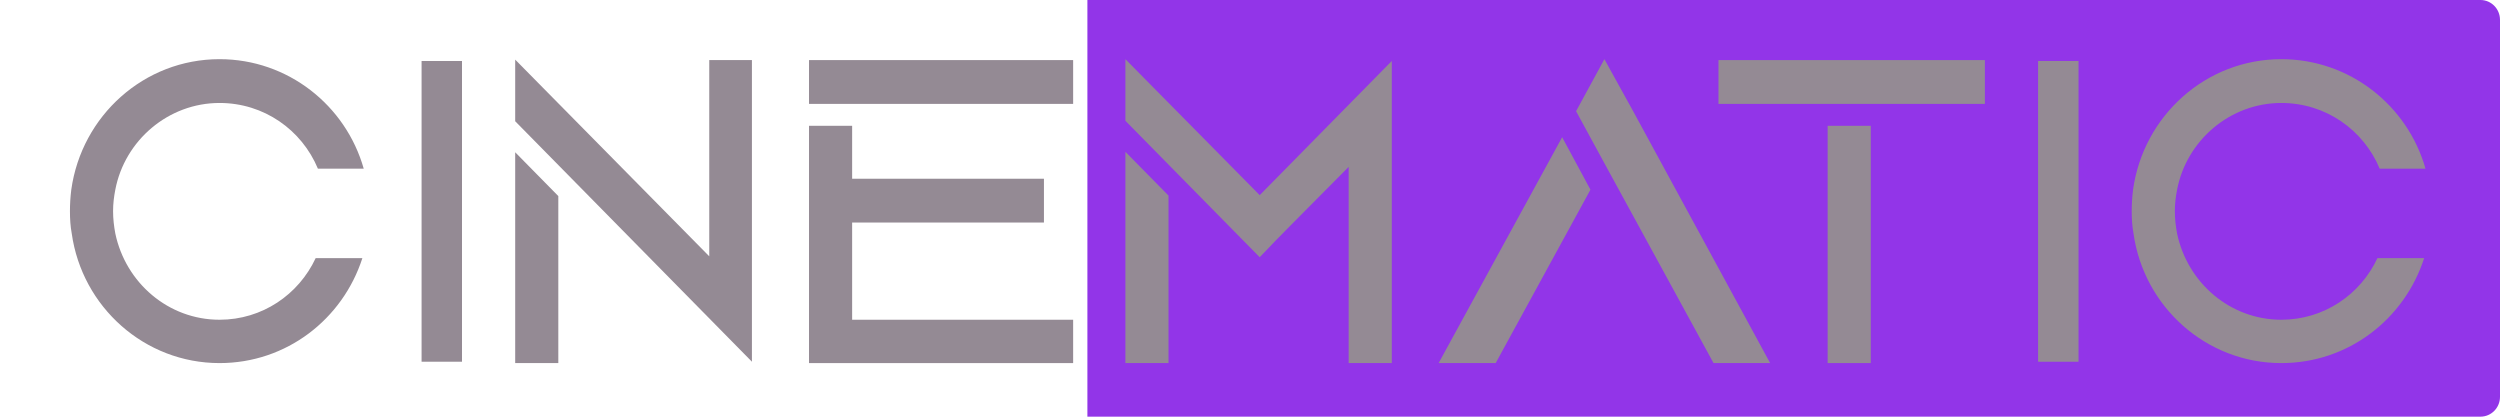
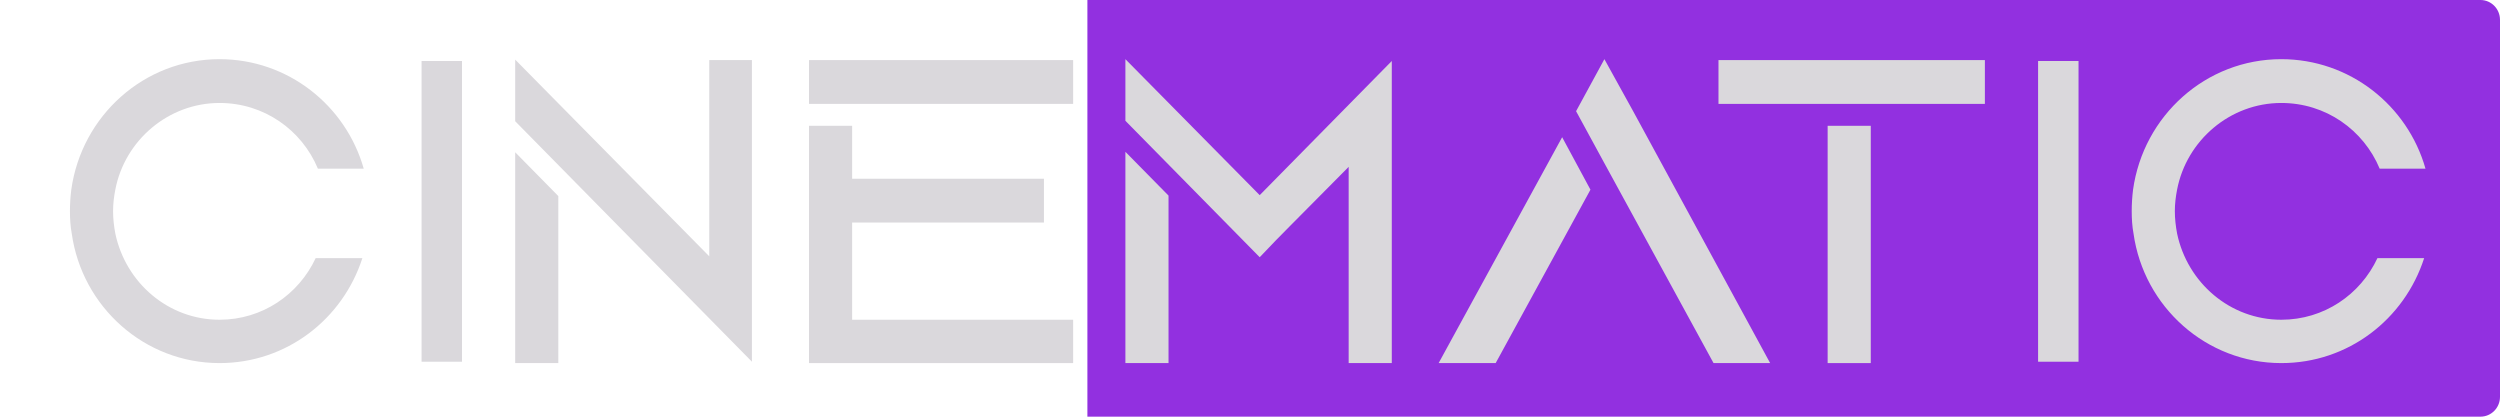
<svg xmlns="http://www.w3.org/2000/svg" width="144" height="24" viewBox="0 0 144 24" fill="none">
  <g id="Vector">
    <g id="Vector_2">
-       <path d="M62.634 0H142.875C143.496 0 144 0.512 144 1.143V22.857C144 23.488 143.496 24 142.875 24H62.634V0Z" fill="#9235E8" />
-       <path d="M12.645 18.417C15.103 18.417 17.199 16.971 18.182 14.869H20.873C19.735 18.391 16.5 20.914 12.645 20.914C8.324 20.914 4.727 17.681 4.132 13.449C4.054 13.029 4.029 12.608 4.029 12.161C4.029 11.741 4.054 11.346 4.106 10.926C4.701 6.667 8.298 3.408 12.645 3.408C16.578 3.408 19.916 6.063 20.951 9.717H18.312C17.38 7.482 15.207 5.931 12.645 5.931C9.695 5.931 7.185 8.087 6.642 10.926C6.564 11.32 6.513 11.741 6.513 12.161C6.513 12.608 6.564 13.029 6.642 13.449C7.237 16.288 9.695 18.417 12.645 18.417Z" fill="#948A94" />
-       <path d="M24.205 20.914H26.689V3.434H24.205V20.914ZM26.611 3.513V20.835H24.283V3.513H26.611ZM24.205 3.434H26.689V20.914H24.205V3.434Z" fill="#948A94" />
-       <path d="M29.675 20.914V8.77L32.159 11.294V20.914H29.675ZM40.853 3.461H43.311V20.835L29.675 6.983V3.434L40.853 14.763V3.461Z" fill="#948A94" />
-       <path d="M49.083 12.818V18.417H61.813V20.914H46.599V7.246H49.083V10.295H60.131V12.818H49.083ZM46.599 3.461H61.813V5.984H46.599V3.461Z" fill="#948A94" />
-       <path d="M64.823 20.914V8.744L67.307 11.267V20.914H64.823ZM72.559 11.241L80.167 3.513V20.914H77.683V9.611L74.293 13.029L73.491 13.843L72.559 14.816L64.823 6.957V3.408L72.559 11.241Z" fill="#948A94" />
-       <path d="M82.865 20.914L89.98 7.903L91.61 10.926L86.151 20.914H82.865ZM94.069 6.405L101.96 20.914H98.7L92.413 9.401L90.782 6.405L92.413 3.408L94.069 6.405Z" fill="#948A94" />
-       <path d="M107.756 20.914H105.272V7.246H107.756V20.914ZM114.329 5.984H98.985V3.461H114.329V5.984Z" fill="#948A94" />
-       <path d="M117.317 20.914H119.801V3.434H117.317V20.914ZM119.723 3.513V20.835H117.394V3.513H119.723ZM117.317 3.434H119.801V20.914H117.317V3.434Z" fill="#948A94" />
-       <path d="M131.403 18.417C133.861 18.417 135.957 16.971 136.94 14.869H139.631C138.493 18.391 135.259 20.914 131.403 20.914C127.082 20.914 123.485 17.681 122.89 13.449C122.813 13.029 122.787 12.608 122.787 12.161C122.787 11.741 122.813 11.346 122.864 10.926C123.46 6.667 127.056 3.408 131.403 3.408C135.336 3.408 138.674 6.063 139.709 9.717H137.07C136.138 7.482 133.965 5.931 131.403 5.931C128.453 5.931 125.944 8.087 125.4 10.926C125.323 11.32 125.271 11.741 125.271 12.161C125.271 12.608 125.323 13.029 125.4 13.449C125.995 16.288 128.453 18.417 131.403 18.417Z" fill="#948A94" />
+       <path d="M62.634 0H142.875C143.496 0 144 0.512 144 1.143V22.857C144 23.488 143.496 24 142.875 24H62.634V0Z" fill="#9230E0" />
+       <path d="M12.645 18.417C15.103 18.417 17.199 16.971 18.182 14.869H20.873C19.735 18.391 16.5 20.914 12.645 20.914C8.324 20.914 4.727 17.681 4.132 13.449C4.054 13.029 4.029 12.608 4.029 12.161C4.029 11.741 4.054 11.346 4.106 10.926C4.701 6.667 8.298 3.408 12.645 3.408C16.578 3.408 19.916 6.063 20.951 9.717H18.312C17.38 7.482 15.207 5.931 12.645 5.931C9.695 5.931 7.185 8.087 6.642 10.926C6.564 11.32 6.513 11.741 6.513 12.161C6.513 12.608 6.564 13.029 6.642 13.449C7.237 16.288 9.695 18.417 12.645 18.417Z" fill="#DAD8DC" />
+       <path d="M24.205 20.914H26.689V3.434H24.205V20.914ZM26.611 3.513V20.835H24.283V3.513H26.611ZM24.205 3.434H26.689V20.914H24.205V3.434Z" fill="#DAD8DC" />
+       <path d="M29.675 20.914V8.77L32.159 11.294V20.914H29.675ZM40.853 3.461H43.311V20.835L29.675 6.983V3.434L40.853 14.763V3.461Z" fill="#DAD8DC" />
+       <path d="M49.083 12.818V18.417H61.813V20.914H46.599V7.246H49.083V10.295H60.131V12.818H49.083ZM46.599 3.461H61.813V5.984H46.599V3.461Z" fill="#DAD8DC" />
+       <path d="M64.823 20.914V8.744L67.307 11.267V20.914H64.823ZM72.559 11.241L80.167 3.513V20.914H77.683V9.611L74.293 13.029L73.491 13.843L72.559 14.816L64.823 6.957V3.408L72.559 11.241Z" fill="#DAD8DC" />
+       <path d="M82.865 20.914L89.98 7.903L91.61 10.926L86.151 20.914H82.865ZM94.069 6.405L101.96 20.914H98.7L92.413 9.401L90.782 6.405L92.413 3.408L94.069 6.405Z" fill="#DAD8DC" />
+       <path d="M107.756 20.914H105.272V7.246H107.756V20.914ZM114.329 5.984H98.985V3.461H114.329V5.984Z" fill="#DAD8DC" />
+       <path d="M117.317 20.914H119.801V3.434H117.317V20.914ZM119.723 3.513V20.835H117.394V3.513H119.723ZM117.317 3.434H119.801V20.914H117.317V3.434Z" fill="#DAD8DC" />
+       <path d="M131.403 18.417C133.861 18.417 135.957 16.971 136.94 14.869H139.631C138.493 18.391 135.259 20.914 131.403 20.914C127.082 20.914 123.485 17.681 122.89 13.449C122.813 13.029 122.787 12.608 122.787 12.161C122.787 11.741 122.813 11.346 122.864 10.926C123.46 6.667 127.056 3.408 131.403 3.408C135.336 3.408 138.674 6.063 139.709 9.717H137.07C136.138 7.482 133.965 5.931 131.403 5.931C128.453 5.931 125.944 8.087 125.4 10.926C125.323 11.32 125.271 11.741 125.271 12.161C125.271 12.608 125.323 13.029 125.4 13.449C125.995 16.288 128.453 18.417 131.403 18.417Z" fill="#DAD8DC" />
    </g>
  </g>
</svg>
